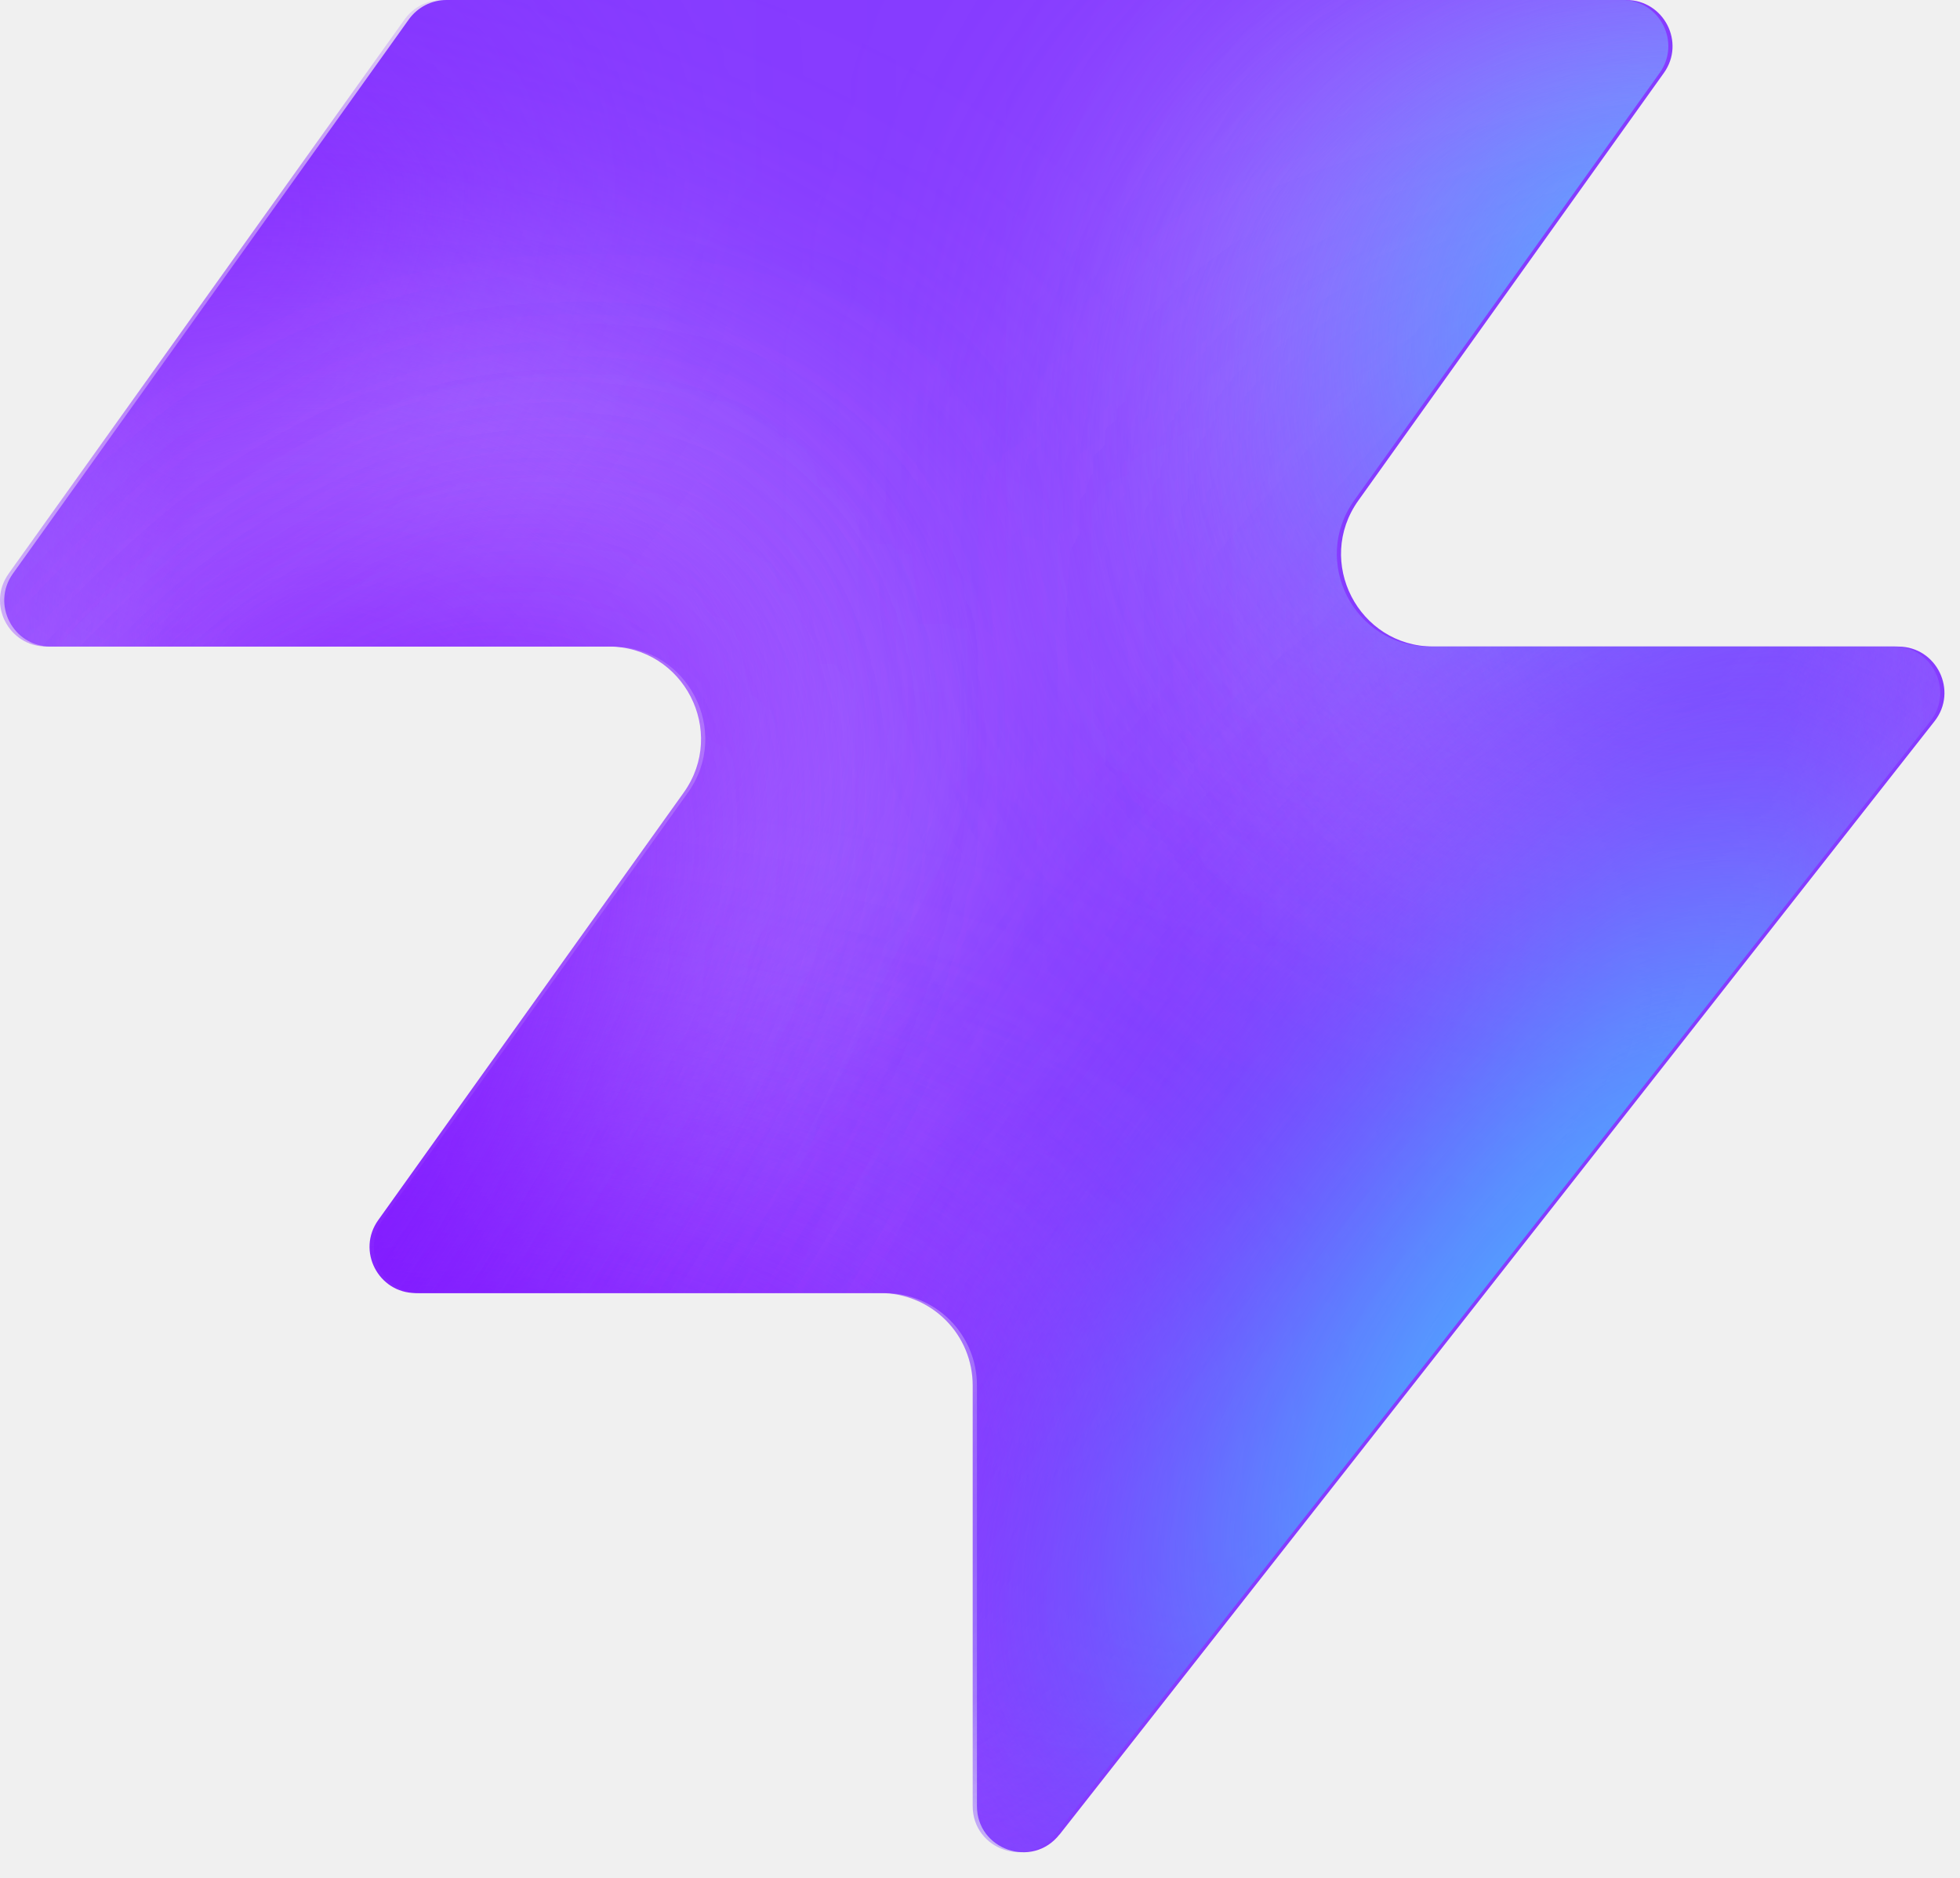
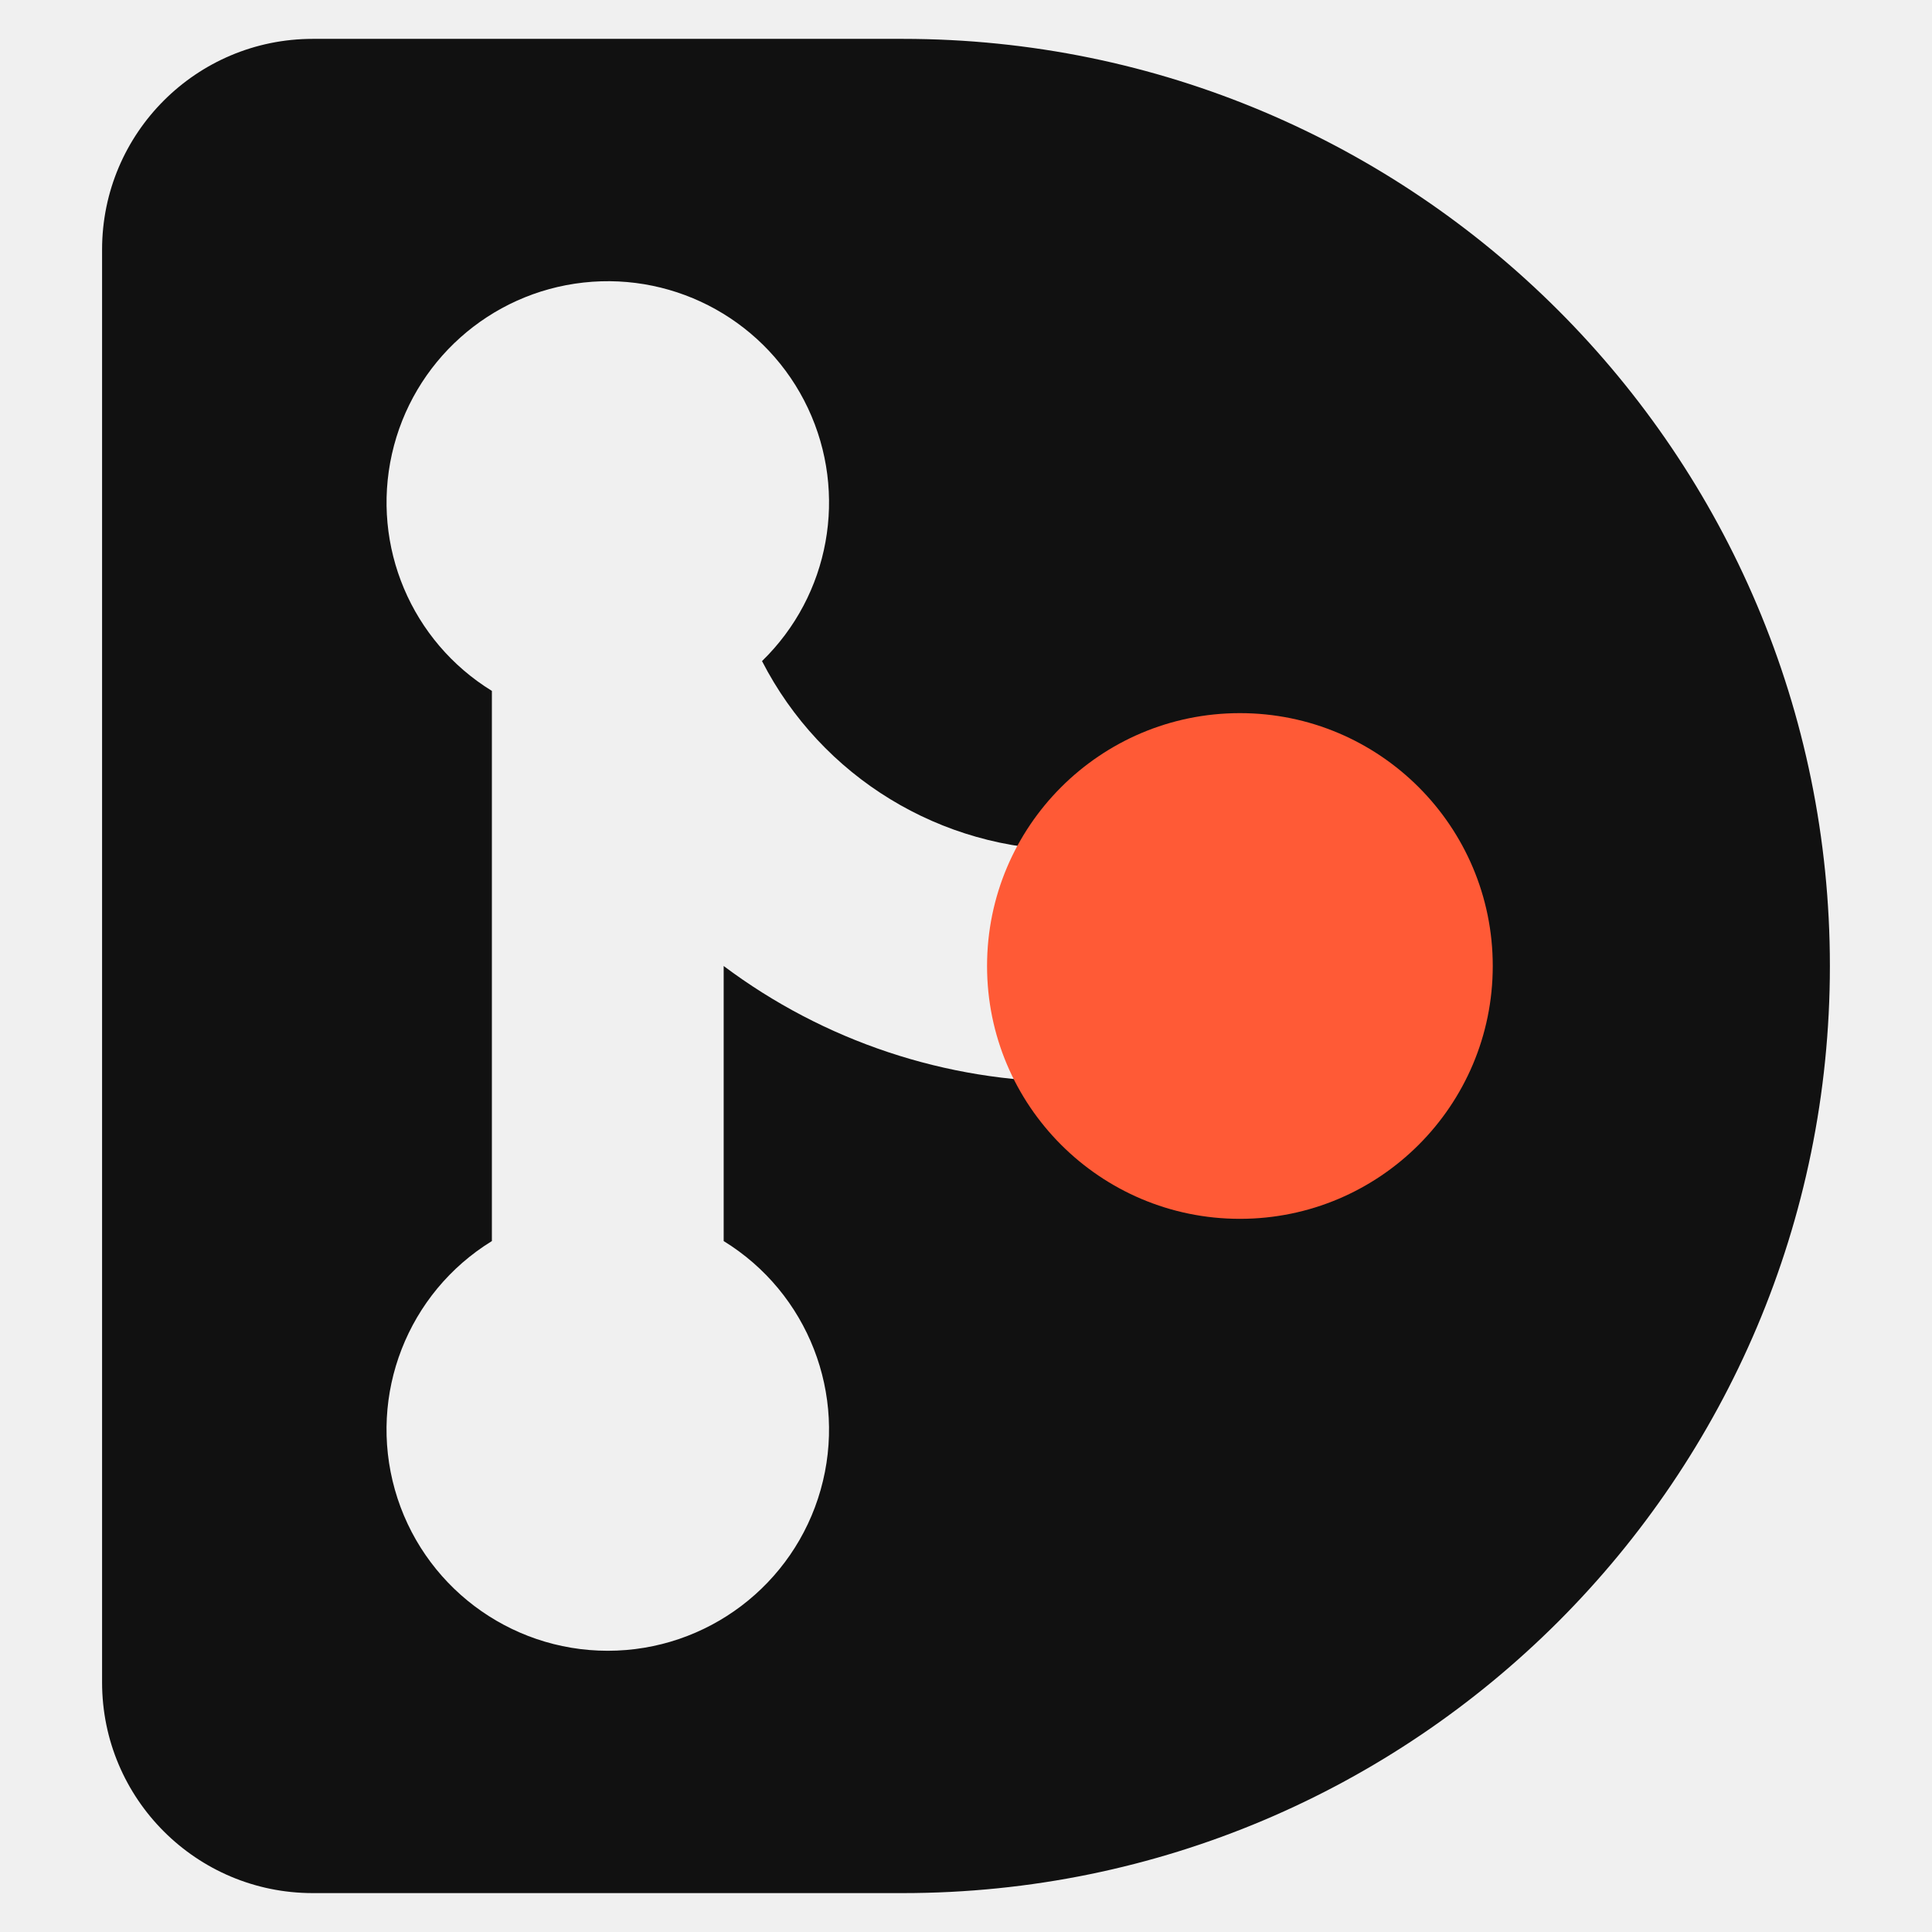
- <svg xmlns="http://www.w3.org/2000/svg" width="48" height="46" fill="none" viewBox="0 0 48 46">
-   <path fill="#863bff" d="M25.946 44.938c-.664.845-2.021.375-2.021-.698V33.937a2.26 2.26 0 0 0-2.262-2.262H10.287c-.92 0-1.456-1.04-.92-1.788l7.48-10.471c1.07-1.497 0-3.578-1.842-3.578H1.237c-.92 0-1.456-1.04-.92-1.788L10.013.474c.214-.297.556-.474.92-.474h28.894c.92 0 1.456 1.04.92 1.788l-7.48 10.471c-1.07 1.498 0 3.579 1.842 3.579h11.377c.943 0 1.473 1.088.89 1.83L25.947 44.94z" style="fill:#863bff;fill:color(display-p3 .525 .23 1);fill-opacity:1" />
-   <mask id="a" width="48" height="46" x="0" y="0" maskUnits="userSpaceOnUse" style="mask-type:alpha">
-     <path fill="#000" d="M25.842 44.938c-.664.844-2.021.375-2.021-.698V33.937a2.26 2.26 0 0 0-2.262-2.262H10.183c-.92 0-1.456-1.04-.92-1.788l7.48-10.471c1.07-1.498 0-3.579-1.842-3.579H1.133c-.92 0-1.456-1.04-.92-1.787L9.91.473c.214-.297.556-.474.92-.474h28.894c.92 0 1.456 1.04.92 1.788l-7.48 10.471c-1.07 1.498 0 3.578 1.842 3.578h11.377c.943 0 1.473 1.088.89 1.832L25.843 44.94z" style="fill:#000;fill-opacity:1" />
-   </mask>
-   <g mask="url(#a)">
-     <g filter="url(#b)">
-       <ellipse cx="5.508" cy="14.704" fill="#ede6ff" rx="5.508" ry="14.704" style="fill:#ede6ff;fill:color(display-p3 .927 .903 1);fill-opacity:1" transform="matrix(.00324 1 1 -.00324 -4.47 31.516)" />
-     </g>
-     <g filter="url(#c)">
-       <ellipse cx="10.399" cy="29.851" fill="#ede6ff" rx="10.399" ry="29.851" style="fill:#ede6ff;fill:color(display-p3 .927 .903 1);fill-opacity:1" transform="matrix(.00324 1 1 -.00324 -39.328 7.883)" />
-     </g>
-     <g filter="url(#d)">
-       <ellipse cx="5.508" cy="30.487" fill="#7e14ff" rx="5.508" ry="30.487" style="fill:#7e14ff;fill:color(display-p3 .492 .077 1);fill-opacity:1" transform="rotate(89.814 -25.913 -14.639)scale(1 -1)" />
-     </g>
-     <g filter="url(#e)">
-       <ellipse cx="5.508" cy="30.599" fill="#7e14ff" rx="5.508" ry="30.599" style="fill:#7e14ff;fill:color(display-p3 .492 .077 1);fill-opacity:1" transform="rotate(89.814 -32.644 -3.334)scale(1 -1)" />
-     </g>
-     <g filter="url(#f)">
-       <ellipse cx="5.508" cy="30.599" fill="#7e14ff" rx="5.508" ry="30.599" style="fill:#7e14ff;fill:color(display-p3 .492 .077 1);fill-opacity:1" transform="matrix(.00324 1 1 -.00324 -34.34 30.47)" />
-     </g>
-     <g filter="url(#g)">
-       <ellipse cx="14.072" cy="22.078" fill="#ede6ff" rx="14.072" ry="22.078" style="fill:#ede6ff;fill:color(display-p3 .927 .903 1);fill-opacity:1" transform="rotate(93.35 24.506 48.493)scale(-1 1)" />
-     </g>
-     <g filter="url(#h)">
-       <ellipse cx="3.47" cy="21.501" fill="#7e14ff" rx="3.47" ry="21.501" style="fill:#7e14ff;fill:color(display-p3 .492 .077 1);fill-opacity:1" transform="rotate(89.009 28.708 47.59)scale(-1 1)" />
-     </g>
-     <g filter="url(#i)">
-       <ellipse cx="3.47" cy="21.501" fill="#7e14ff" rx="3.47" ry="21.501" style="fill:#7e14ff;fill:color(display-p3 .492 .077 1);fill-opacity:1" transform="rotate(89.009 28.708 47.59)scale(-1 1)" />
-     </g>
-     <g filter="url(#j)">
-       <ellipse cx=".387" cy="8.972" fill="#7e14ff" rx="4.407" ry="29.108" style="fill:#7e14ff;fill:color(display-p3 .492 .077 1);fill-opacity:1" transform="rotate(39.51 .387 8.972)" />
-     </g>
-     <g filter="url(#k)">
-       <ellipse cx="47.523" cy="-6.092" fill="#7e14ff" rx="4.407" ry="29.108" style="fill:#7e14ff;fill:color(display-p3 .492 .077 1);fill-opacity:1" transform="rotate(37.892 47.523 -6.092)" />
-     </g>
-     <g filter="url(#l)">
-       <ellipse cx="41.412" cy="6.333" fill="#47bfff" rx="5.971" ry="9.665" style="fill:#47bfff;fill:color(display-p3 .28 .748 1);fill-opacity:1" transform="rotate(37.892 41.412 6.333)" />
-     </g>
-     <g filter="url(#m)">
-       <ellipse cx="-1.879" cy="38.332" fill="#7e14ff" rx="4.407" ry="29.108" style="fill:#7e14ff;fill:color(display-p3 .492 .077 1);fill-opacity:1" transform="rotate(37.892 -1.88 38.332)" />
-     </g>
-     <g filter="url(#n)">
-       <ellipse cx="-1.879" cy="38.332" fill="#7e14ff" rx="4.407" ry="29.108" style="fill:#7e14ff;fill:color(display-p3 .492 .077 1);fill-opacity:1" transform="rotate(37.892 -1.88 38.332)" />
-     </g>
-     <g filter="url(#o)">
-       <ellipse cx="35.651" cy="29.907" fill="#7e14ff" rx="4.407" ry="29.108" style="fill:#7e14ff;fill:color(display-p3 .492 .077 1);fill-opacity:1" transform="rotate(37.892 35.651 29.907)" />
-     </g>
-     <g filter="url(#p)">
-       <ellipse cx="38.418" cy="32.4" fill="#47bfff" rx="5.971" ry="15.297" style="fill:#47bfff;fill:color(display-p3 .28 .748 1);fill-opacity:1" transform="rotate(37.892 38.418 32.4)" />
-     </g>
+ <svg xmlns="http://www.w3.org/2000/svg" viewBox="0 0 256 256">
+   <style>.d{fill:#111111}@media (prefers-color-scheme:dark){.d{fill:#ffffff}}</style>
+   <g transform="translate(-50.69 -50.69) scale(1.396)">
+     <path class="d" fill-rule="evenodd" d="M66 40H122A88 88 0 0 1 122 216H66A20 20 0 0 1 46 196V60A20 20 0 0 1 66 40ZM108.64 99.06A21 21 0 1 0 83 101.89L83 154.11A21 21 0 1 0 105 154.11L105 128A55 55 0 0 0 138 139H154V117H138A33 33 0 0 1 108.64 99.06Z" />
+     <circle cx="154" cy="128" r="24" fill="#FF5A36" />
  </g>
-   <defs>
-     <filter id="b" width="60.045" height="41.654" x="-19.77" y="16.149" color-interpolation-filters="sRGB" filterUnits="userSpaceOnUse">
-       <feFlood flood-opacity="0" result="BackgroundImageFix" />
-       <feBlend in="SourceGraphic" in2="BackgroundImageFix" result="shape" />
-       <feGaussianBlur result="effect1_foregroundBlur_2002_17158" stdDeviation="7.659" />
-     </filter>
-     <filter id="c" width="90.34" height="51.437" x="-54.613" y="-7.533" color-interpolation-filters="sRGB" filterUnits="userSpaceOnUse">
-       <feFlood flood-opacity="0" result="BackgroundImageFix" />
-       <feBlend in="SourceGraphic" in2="BackgroundImageFix" result="shape" />
-       <feGaussianBlur result="effect1_foregroundBlur_2002_17158" stdDeviation="7.659" />
-     </filter>
-     <filter id="d" width="79.355" height="29.4" x="-49.64" y="2.03" color-interpolation-filters="sRGB" filterUnits="userSpaceOnUse">
-       <feFlood flood-opacity="0" result="BackgroundImageFix" />
-       <feBlend in="SourceGraphic" in2="BackgroundImageFix" result="shape" />
-       <feGaussianBlur result="effect1_foregroundBlur_2002_17158" stdDeviation="4.596" />
-     </filter>
-     <filter id="e" width="79.579" height="29.4" x="-45.045" y="20.029" color-interpolation-filters="sRGB" filterUnits="userSpaceOnUse">
-       <feFlood flood-opacity="0" result="BackgroundImageFix" />
-       <feBlend in="SourceGraphic" in2="BackgroundImageFix" result="shape" />
-       <feGaussianBlur result="effect1_foregroundBlur_2002_17158" stdDeviation="4.596" />
-     </filter>
-     <filter id="f" width="79.579" height="29.4" x="-43.513" y="21.178" color-interpolation-filters="sRGB" filterUnits="userSpaceOnUse">
-       <feFlood flood-opacity="0" result="BackgroundImageFix" />
-       <feBlend in="SourceGraphic" in2="BackgroundImageFix" result="shape" />
-       <feGaussianBlur result="effect1_foregroundBlur_2002_17158" stdDeviation="4.596" />
-     </filter>
-     <filter id="g" width="74.749" height="58.852" x="15.756" y="-17.901" color-interpolation-filters="sRGB" filterUnits="userSpaceOnUse">
-       <feFlood flood-opacity="0" result="BackgroundImageFix" />
-       <feBlend in="SourceGraphic" in2="BackgroundImageFix" result="shape" />
-       <feGaussianBlur result="effect1_foregroundBlur_2002_17158" stdDeviation="7.659" />
-     </filter>
-     <filter id="h" width="61.377" height="25.362" x="23.548" y="2.284" color-interpolation-filters="sRGB" filterUnits="userSpaceOnUse">
-       <feFlood flood-opacity="0" result="BackgroundImageFix" />
-       <feBlend in="SourceGraphic" in2="BackgroundImageFix" result="shape" />
-       <feGaussianBlur result="effect1_foregroundBlur_2002_17158" stdDeviation="4.596" />
-     </filter>
-     <filter id="i" width="61.377" height="25.362" x="23.548" y="2.284" color-interpolation-filters="sRGB" filterUnits="userSpaceOnUse">
-       <feFlood flood-opacity="0" result="BackgroundImageFix" />
-       <feBlend in="SourceGraphic" in2="BackgroundImageFix" result="shape" />
-       <feGaussianBlur result="effect1_foregroundBlur_2002_17158" stdDeviation="4.596" />
-     </filter>
-     <filter id="j" width="56.045" height="63.649" x="-27.636" y="-22.853" color-interpolation-filters="sRGB" filterUnits="userSpaceOnUse">
-       <feFlood flood-opacity="0" result="BackgroundImageFix" />
-       <feBlend in="SourceGraphic" in2="BackgroundImageFix" result="shape" />
-       <feGaussianBlur result="effect1_foregroundBlur_2002_17158" stdDeviation="4.596" />
-     </filter>
-     <filter id="k" width="54.814" height="64.646" x="20.116" y="-38.415" color-interpolation-filters="sRGB" filterUnits="userSpaceOnUse">
-       <feFlood flood-opacity="0" result="BackgroundImageFix" />
-       <feBlend in="SourceGraphic" in2="BackgroundImageFix" result="shape" />
-       <feGaussianBlur result="effect1_foregroundBlur_2002_17158" stdDeviation="4.596" />
-     </filter>
-     <filter id="l" width="33.541" height="35.313" x="24.641" y="-11.323" color-interpolation-filters="sRGB" filterUnits="userSpaceOnUse">
-       <feFlood flood-opacity="0" result="BackgroundImageFix" />
-       <feBlend in="SourceGraphic" in2="BackgroundImageFix" result="shape" />
-       <feGaussianBlur result="effect1_foregroundBlur_2002_17158" stdDeviation="4.596" />
-     </filter>
-     <filter id="m" width="54.814" height="64.646" x="-29.286" y="6.009" color-interpolation-filters="sRGB" filterUnits="userSpaceOnUse">
-       <feFlood flood-opacity="0" result="BackgroundImageFix" />
-       <feBlend in="SourceGraphic" in2="BackgroundImageFix" result="shape" />
-       <feGaussianBlur result="effect1_foregroundBlur_2002_17158" stdDeviation="4.596" />
-     </filter>
-     <filter id="n" width="54.814" height="64.646" x="-29.286" y="6.009" color-interpolation-filters="sRGB" filterUnits="userSpaceOnUse">
-       <feFlood flood-opacity="0" result="BackgroundImageFix" />
-       <feBlend in="SourceGraphic" in2="BackgroundImageFix" result="shape" />
-       <feGaussianBlur result="effect1_foregroundBlur_2002_17158" stdDeviation="4.596" />
-     </filter>
-     <filter id="o" width="54.814" height="64.646" x="8.244" y="-2.416" color-interpolation-filters="sRGB" filterUnits="userSpaceOnUse">
-       <feFlood flood-opacity="0" result="BackgroundImageFix" />
-       <feBlend in="SourceGraphic" in2="BackgroundImageFix" result="shape" />
-       <feGaussianBlur result="effect1_foregroundBlur_2002_17158" stdDeviation="4.596" />
-     </filter>
-     <filter id="p" width="39.409" height="43.623" x="18.713" y="10.588" color-interpolation-filters="sRGB" filterUnits="userSpaceOnUse">
-       <feFlood flood-opacity="0" result="BackgroundImageFix" />
-       <feBlend in="SourceGraphic" in2="BackgroundImageFix" result="shape" />
-       <feGaussianBlur result="effect1_foregroundBlur_2002_17158" stdDeviation="4.596" />
-     </filter>
-   </defs>
</svg>
